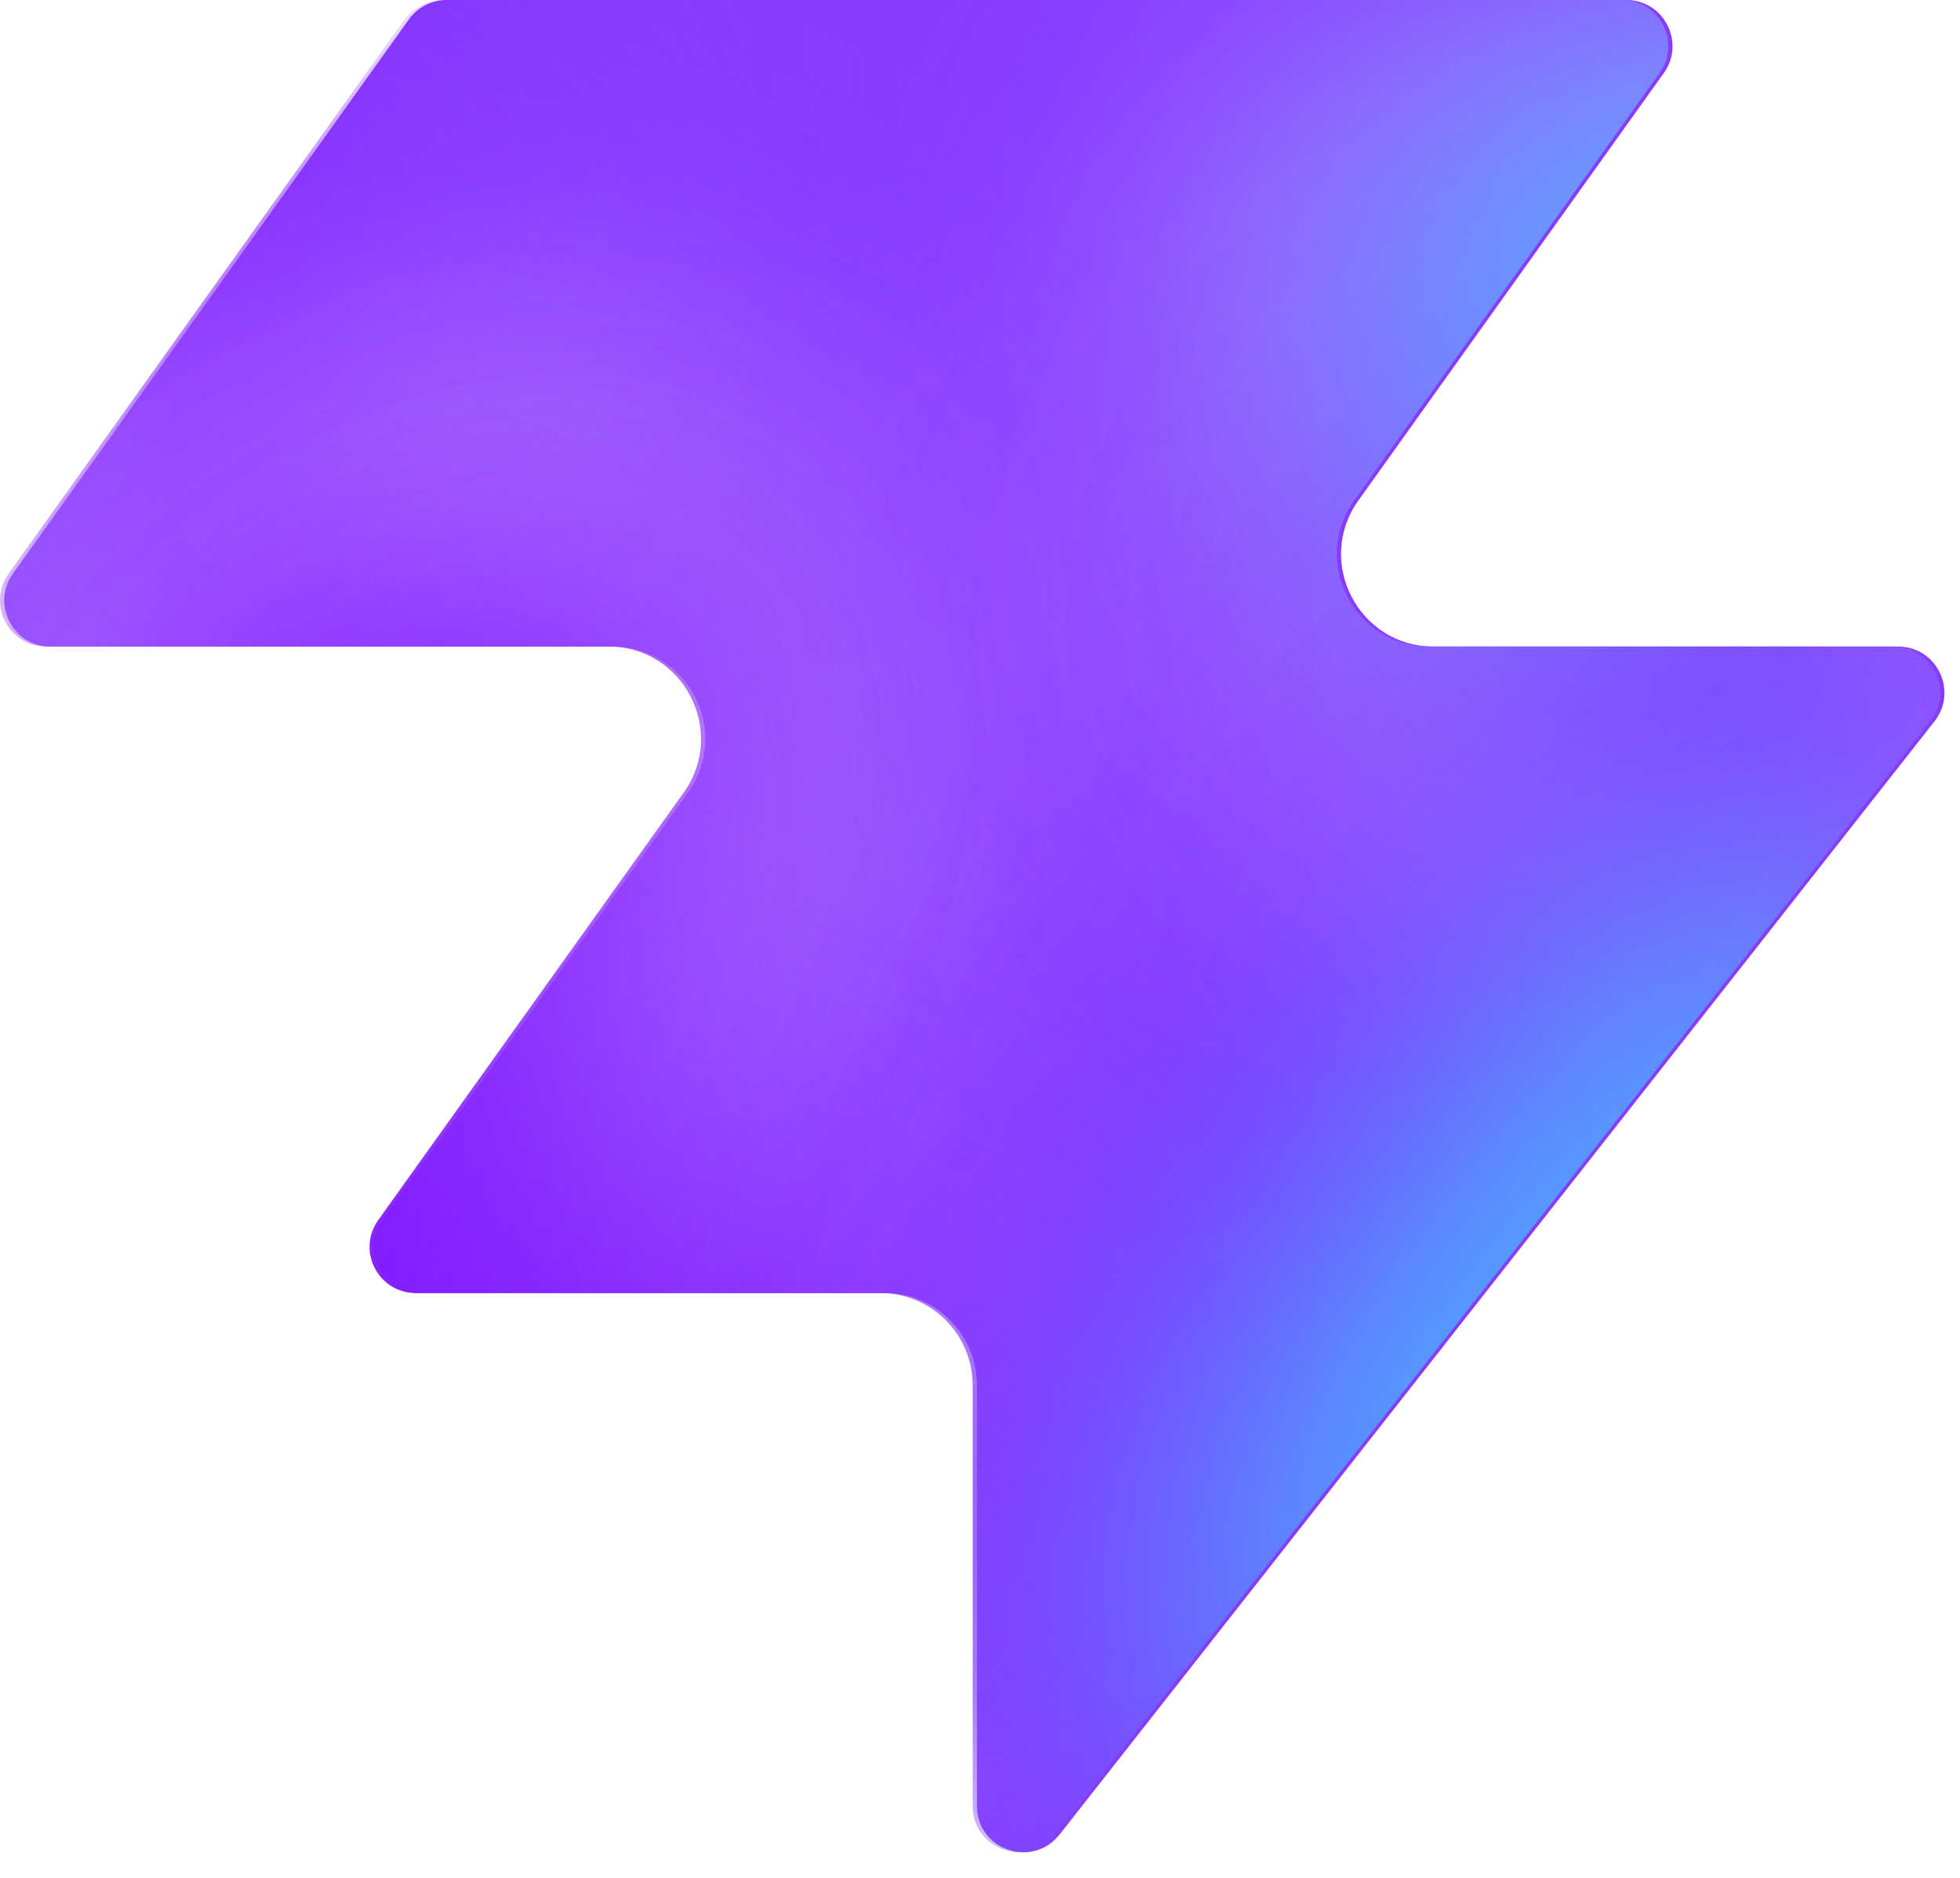
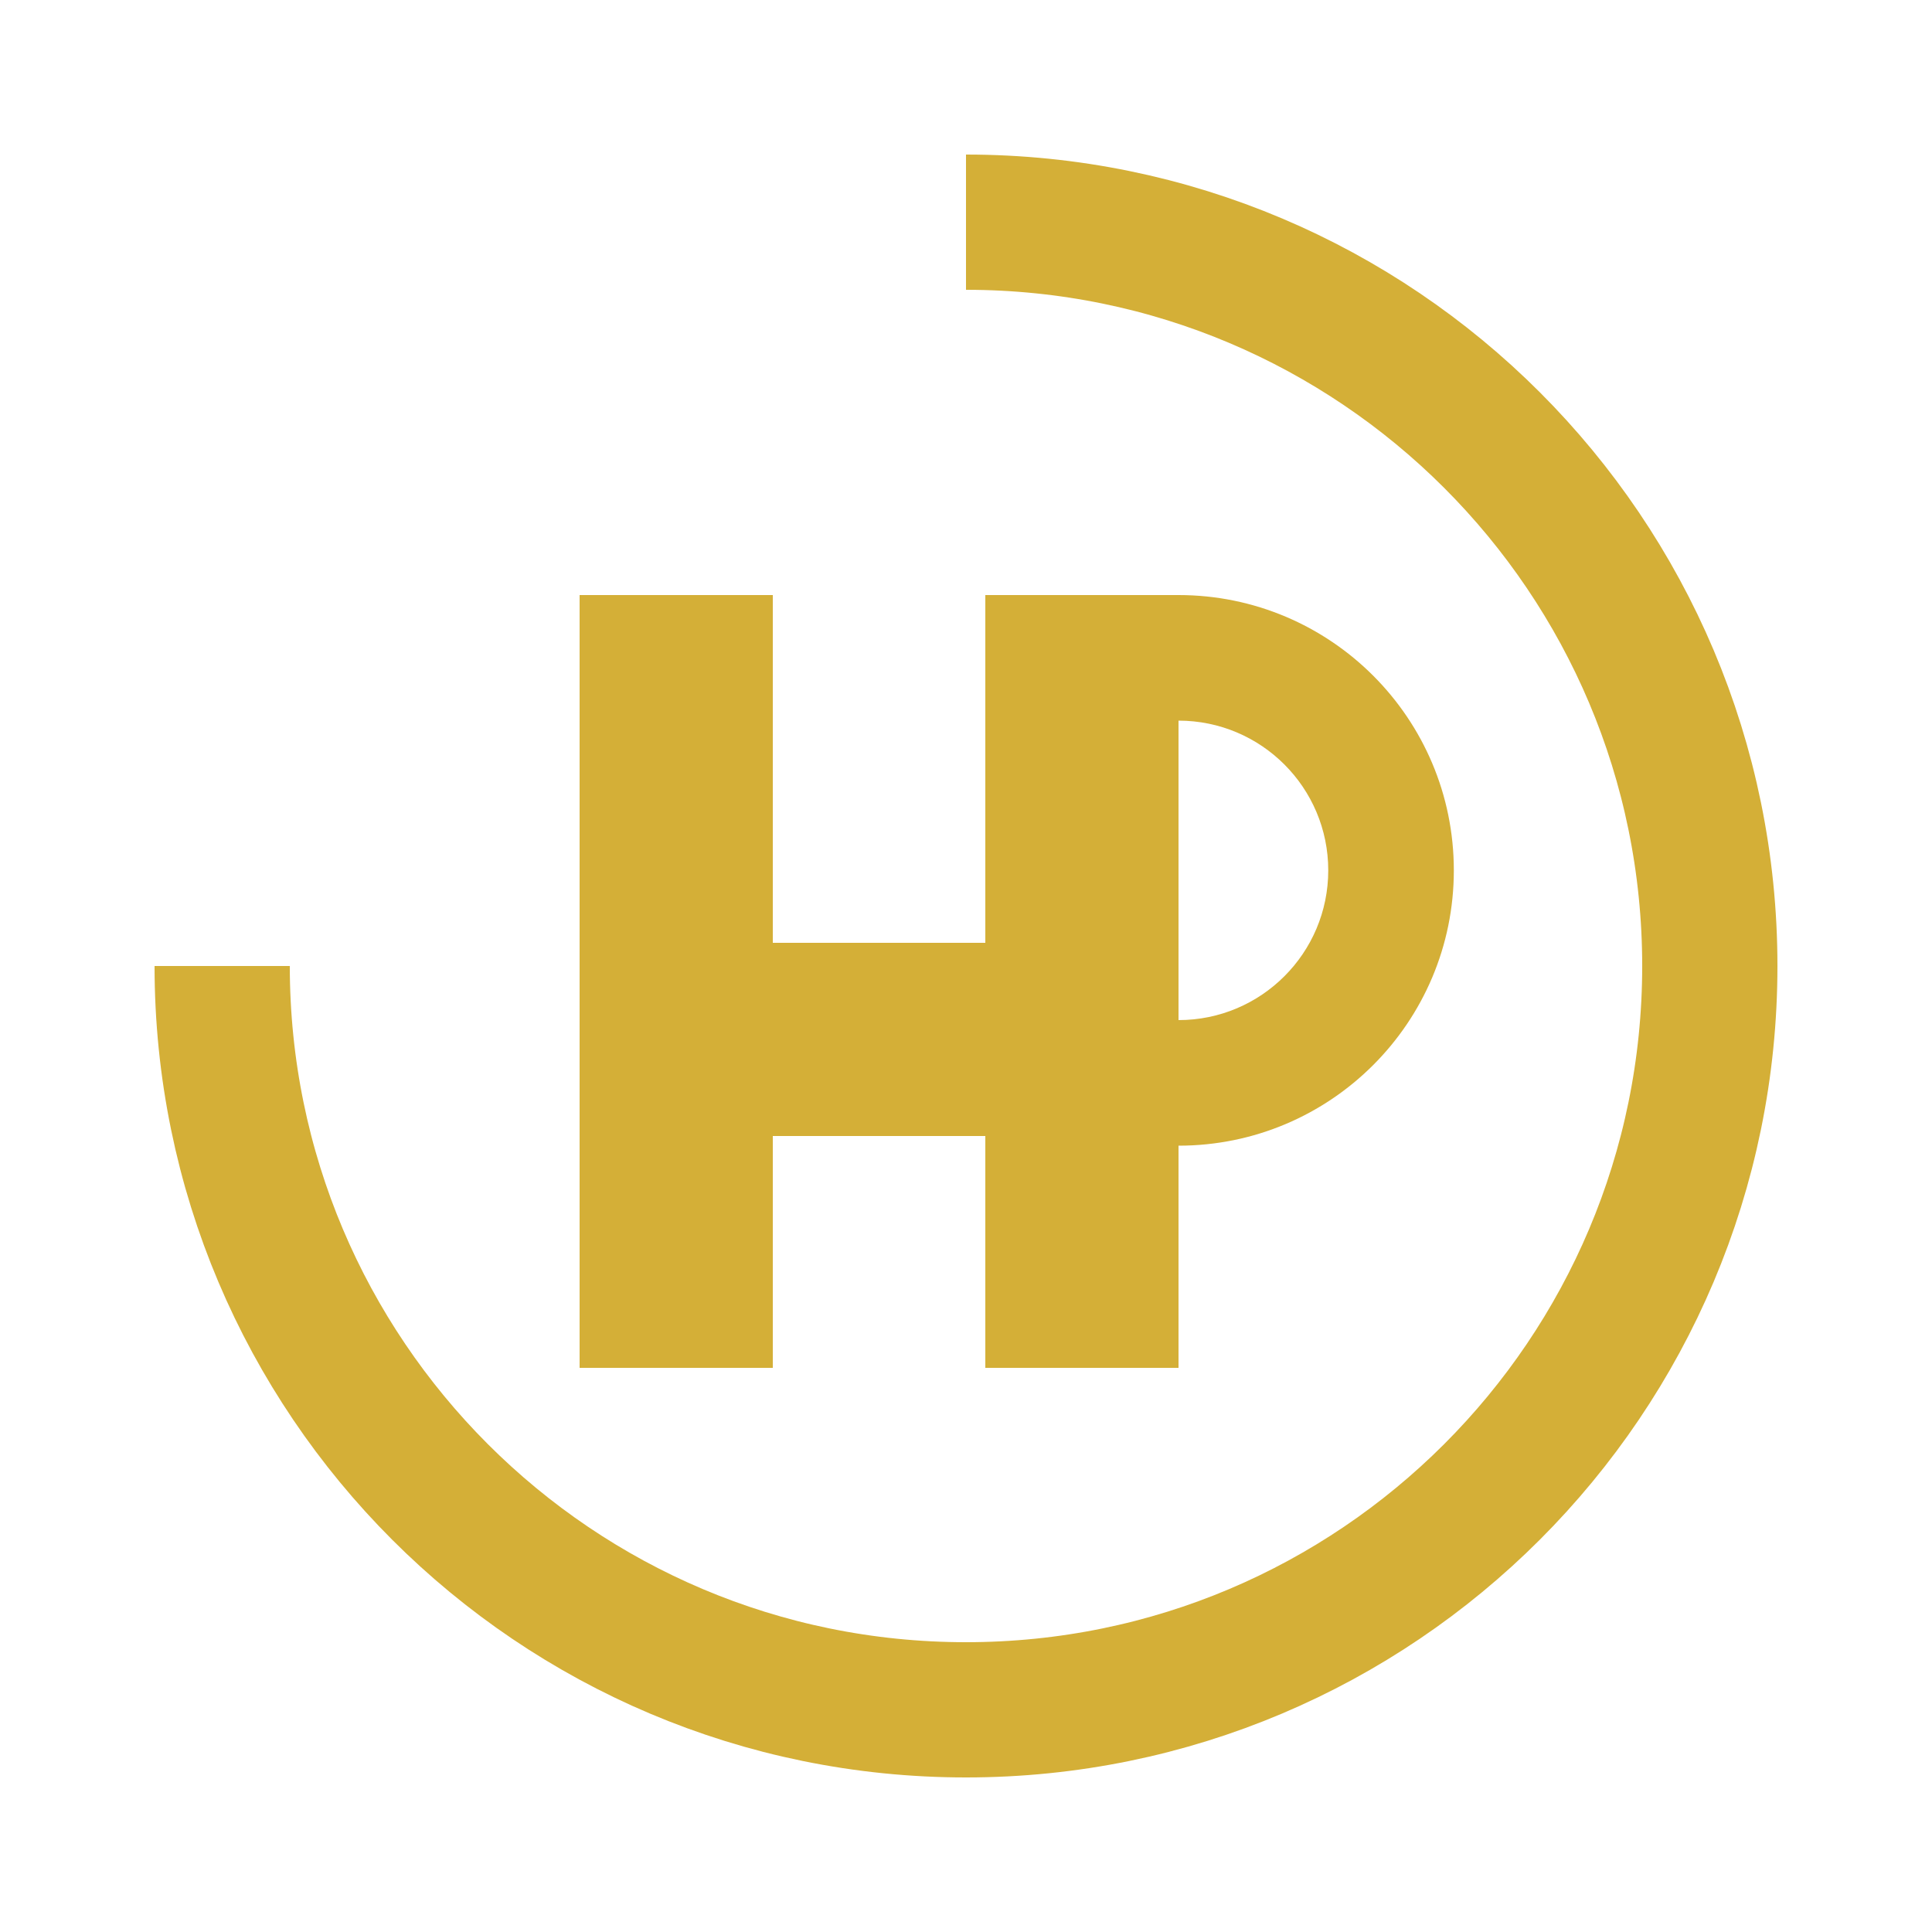
- <svg xmlns="http://www.w3.org/2000/svg" width="48" height="46" fill="none" viewBox="0 0 48 46">
-   <path fill="#863bff" d="M25.946 44.938c-.664.845-2.021.375-2.021-.698V33.937a2.26 2.26 0 0 0-2.262-2.262H10.287c-.92 0-1.456-1.04-.92-1.788l7.48-10.471c1.07-1.497 0-3.578-1.842-3.578H1.237c-.92 0-1.456-1.04-.92-1.788L10.013.474c.214-.297.556-.474.92-.474h28.894c.92 0 1.456 1.04.92 1.788l-7.48 10.471c-1.07 1.498 0 3.579 1.842 3.579h11.377c.943 0 1.473 1.088.89 1.83L25.947 44.94z" style="fill:#863bff;fill:color(display-p3 .525 .23 1);fill-opacity:1" />
-   <mask id="a" width="48" height="46" x="0" y="0" maskUnits="userSpaceOnUse" style="mask-type:alpha">
-     <path fill="#000" d="M25.842 44.938c-.664.844-2.021.375-2.021-.698V33.937a2.26 2.26 0 0 0-2.262-2.262H10.183c-.92 0-1.456-1.04-.92-1.788l7.48-10.471c1.07-1.498 0-3.579-1.842-3.579H1.133c-.92 0-1.456-1.04-.92-1.787L9.91.473c.214-.297.556-.474.92-.474h28.894c.92 0 1.456 1.04.92 1.788l-7.48 10.471c-1.07 1.498 0 3.578 1.842 3.578h11.377c.943 0 1.473 1.088.89 1.832L25.843 44.94z" style="fill:#000;fill-opacity:1" />
-   </mask>
-   <g mask="url(#a)">
-     <g filter="url(#b)">
-       <ellipse cx="5.508" cy="14.704" fill="#ede6ff" rx="5.508" ry="14.704" style="fill:#ede6ff;fill:color(display-p3 .927 .903 1);fill-opacity:1" transform="matrix(.00324 1 1 -.00324 -4.47 31.516)" />
-     </g>
-     <g filter="url(#c)">
-       <ellipse cx="10.399" cy="29.851" fill="#ede6ff" rx="10.399" ry="29.851" style="fill:#ede6ff;fill:color(display-p3 .927 .903 1);fill-opacity:1" transform="matrix(.00324 1 1 -.00324 -39.328 7.883)" />
-     </g>
-     <g filter="url(#d)">
-       <ellipse cx="5.508" cy="30.487" fill="#7e14ff" rx="5.508" ry="30.487" style="fill:#7e14ff;fill:color(display-p3 .492 .077 1);fill-opacity:1" transform="rotate(89.814 -25.913 -14.639)scale(1 -1)" />
-     </g>
-     <g filter="url(#e)">
-       <ellipse cx="5.508" cy="30.599" fill="#7e14ff" rx="5.508" ry="30.599" style="fill:#7e14ff;fill:color(display-p3 .492 .077 1);fill-opacity:1" transform="rotate(89.814 -32.644 -3.334)scale(1 -1)" />
-     </g>
-     <g filter="url(#f)">
-       <ellipse cx="5.508" cy="30.599" fill="#7e14ff" rx="5.508" ry="30.599" style="fill:#7e14ff;fill:color(display-p3 .492 .077 1);fill-opacity:1" transform="matrix(.00324 1 1 -.00324 -34.34 30.47)" />
-     </g>
-     <g filter="url(#g)">
-       <ellipse cx="14.072" cy="22.078" fill="#ede6ff" rx="14.072" ry="22.078" style="fill:#ede6ff;fill:color(display-p3 .927 .903 1);fill-opacity:1" transform="rotate(93.35 24.506 48.493)scale(-1 1)" />
-     </g>
-     <g filter="url(#h)">
-       <ellipse cx="3.47" cy="21.501" fill="#7e14ff" rx="3.47" ry="21.501" style="fill:#7e14ff;fill:color(display-p3 .492 .077 1);fill-opacity:1" transform="rotate(89.009 28.708 47.59)scale(-1 1)" />
-     </g>
-     <g filter="url(#i)">
-       <ellipse cx="3.47" cy="21.501" fill="#7e14ff" rx="3.47" ry="21.501" style="fill:#7e14ff;fill:color(display-p3 .492 .077 1);fill-opacity:1" transform="rotate(89.009 28.708 47.59)scale(-1 1)" />
-     </g>
-     <g filter="url(#j)">
-       <ellipse cx=".387" cy="8.972" fill="#7e14ff" rx="4.407" ry="29.108" style="fill:#7e14ff;fill:color(display-p3 .492 .077 1);fill-opacity:1" transform="rotate(39.51 .387 8.972)" />
-     </g>
-     <g filter="url(#k)">
-       <ellipse cx="47.523" cy="-6.092" fill="#7e14ff" rx="4.407" ry="29.108" style="fill:#7e14ff;fill:color(display-p3 .492 .077 1);fill-opacity:1" transform="rotate(37.892 47.523 -6.092)" />
-     </g>
-     <g filter="url(#l)">
-       <ellipse cx="41.412" cy="6.333" fill="#47bfff" rx="5.971" ry="9.665" style="fill:#47bfff;fill:color(display-p3 .28 .748 1);fill-opacity:1" transform="rotate(37.892 41.412 6.333)" />
-     </g>
-     <g filter="url(#m)">
-       <ellipse cx="-1.879" cy="38.332" fill="#7e14ff" rx="4.407" ry="29.108" style="fill:#7e14ff;fill:color(display-p3 .492 .077 1);fill-opacity:1" transform="rotate(37.892 -1.88 38.332)" />
-     </g>
-     <g filter="url(#n)">
-       <ellipse cx="-1.879" cy="38.332" fill="#7e14ff" rx="4.407" ry="29.108" style="fill:#7e14ff;fill:color(display-p3 .492 .077 1);fill-opacity:1" transform="rotate(37.892 -1.88 38.332)" />
-     </g>
-     <g filter="url(#o)">
-       <ellipse cx="35.651" cy="29.907" fill="#7e14ff" rx="4.407" ry="29.108" style="fill:#7e14ff;fill:color(display-p3 .492 .077 1);fill-opacity:1" transform="rotate(37.892 35.651 29.907)" />
-     </g>
-     <g filter="url(#p)">
-       <ellipse cx="38.418" cy="32.4" fill="#47bfff" rx="5.971" ry="15.297" style="fill:#47bfff;fill:color(display-p3 .28 .748 1);fill-opacity:1" transform="rotate(37.892 38.418 32.4)" />
-     </g>
+ <svg xmlns="http://www.w3.org/2000/svg" viewBox="0 0 100 100" fill="none">
+   <path d="M50 11.5A38.5 38.5 0 1 1 11.5 50" stroke="#D4AF37" stroke-width="7" stroke-linecap="butt" />
+   <g fill="#D4AF37" transform="translate(5.5 0.8)">
+     <rect x="24.5" y="30" width="10" height="40" />
+     <rect x="45.5" y="30" width="10" height="40" />
+     <rect x="34.5" y="48" width="21" height="10" />
+     <path d="M55.5 30a14.25 14.25 0 0 1 0 28.5V52a7.75 7.75 0 0 0 0-15.5V30z" />
  </g>
-   <defs>
-     <filter id="b" width="60.045" height="41.654" x="-19.77" y="16.149" color-interpolation-filters="sRGB" filterUnits="userSpaceOnUse">
-       <feFlood flood-opacity="0" result="BackgroundImageFix" />
-       <feBlend in="SourceGraphic" in2="BackgroundImageFix" result="shape" />
-       <feGaussianBlur result="effect1_foregroundBlur_2002_17158" stdDeviation="7.659" />
-     </filter>
-     <filter id="c" width="90.34" height="51.437" x="-54.613" y="-7.533" color-interpolation-filters="sRGB" filterUnits="userSpaceOnUse">
-       <feFlood flood-opacity="0" result="BackgroundImageFix" />
-       <feBlend in="SourceGraphic" in2="BackgroundImageFix" result="shape" />
-       <feGaussianBlur result="effect1_foregroundBlur_2002_17158" stdDeviation="7.659" />
-     </filter>
-     <filter id="d" width="79.355" height="29.4" x="-49.64" y="2.03" color-interpolation-filters="sRGB" filterUnits="userSpaceOnUse">
-       <feFlood flood-opacity="0" result="BackgroundImageFix" />
-       <feBlend in="SourceGraphic" in2="BackgroundImageFix" result="shape" />
-       <feGaussianBlur result="effect1_foregroundBlur_2002_17158" stdDeviation="4.596" />
-     </filter>
-     <filter id="e" width="79.579" height="29.4" x="-45.045" y="20.029" color-interpolation-filters="sRGB" filterUnits="userSpaceOnUse">
-       <feFlood flood-opacity="0" result="BackgroundImageFix" />
-       <feBlend in="SourceGraphic" in2="BackgroundImageFix" result="shape" />
-       <feGaussianBlur result="effect1_foregroundBlur_2002_17158" stdDeviation="4.596" />
-     </filter>
-     <filter id="f" width="79.579" height="29.4" x="-43.513" y="21.178" color-interpolation-filters="sRGB" filterUnits="userSpaceOnUse">
-       <feFlood flood-opacity="0" result="BackgroundImageFix" />
-       <feBlend in="SourceGraphic" in2="BackgroundImageFix" result="shape" />
-       <feGaussianBlur result="effect1_foregroundBlur_2002_17158" stdDeviation="4.596" />
-     </filter>
-     <filter id="g" width="74.749" height="58.852" x="15.756" y="-17.901" color-interpolation-filters="sRGB" filterUnits="userSpaceOnUse">
-       <feFlood flood-opacity="0" result="BackgroundImageFix" />
-       <feBlend in="SourceGraphic" in2="BackgroundImageFix" result="shape" />
-       <feGaussianBlur result="effect1_foregroundBlur_2002_17158" stdDeviation="7.659" />
-     </filter>
-     <filter id="h" width="61.377" height="25.362" x="23.548" y="2.284" color-interpolation-filters="sRGB" filterUnits="userSpaceOnUse">
-       <feFlood flood-opacity="0" result="BackgroundImageFix" />
-       <feBlend in="SourceGraphic" in2="BackgroundImageFix" result="shape" />
-       <feGaussianBlur result="effect1_foregroundBlur_2002_17158" stdDeviation="4.596" />
-     </filter>
-     <filter id="i" width="61.377" height="25.362" x="23.548" y="2.284" color-interpolation-filters="sRGB" filterUnits="userSpaceOnUse">
-       <feFlood flood-opacity="0" result="BackgroundImageFix" />
-       <feBlend in="SourceGraphic" in2="BackgroundImageFix" result="shape" />
-       <feGaussianBlur result="effect1_foregroundBlur_2002_17158" stdDeviation="4.596" />
-     </filter>
-     <filter id="j" width="56.045" height="63.649" x="-27.636" y="-22.853" color-interpolation-filters="sRGB" filterUnits="userSpaceOnUse">
-       <feFlood flood-opacity="0" result="BackgroundImageFix" />
-       <feBlend in="SourceGraphic" in2="BackgroundImageFix" result="shape" />
-       <feGaussianBlur result="effect1_foregroundBlur_2002_17158" stdDeviation="4.596" />
-     </filter>
-     <filter id="k" width="54.814" height="64.646" x="20.116" y="-38.415" color-interpolation-filters="sRGB" filterUnits="userSpaceOnUse">
-       <feFlood flood-opacity="0" result="BackgroundImageFix" />
-       <feBlend in="SourceGraphic" in2="BackgroundImageFix" result="shape" />
-       <feGaussianBlur result="effect1_foregroundBlur_2002_17158" stdDeviation="4.596" />
-     </filter>
-     <filter id="l" width="33.541" height="35.313" x="24.641" y="-11.323" color-interpolation-filters="sRGB" filterUnits="userSpaceOnUse">
-       <feFlood flood-opacity="0" result="BackgroundImageFix" />
-       <feBlend in="SourceGraphic" in2="BackgroundImageFix" result="shape" />
-       <feGaussianBlur result="effect1_foregroundBlur_2002_17158" stdDeviation="4.596" />
-     </filter>
-     <filter id="m" width="54.814" height="64.646" x="-29.286" y="6.009" color-interpolation-filters="sRGB" filterUnits="userSpaceOnUse">
-       <feFlood flood-opacity="0" result="BackgroundImageFix" />
-       <feBlend in="SourceGraphic" in2="BackgroundImageFix" result="shape" />
-       <feGaussianBlur result="effect1_foregroundBlur_2002_17158" stdDeviation="4.596" />
-     </filter>
-     <filter id="n" width="54.814" height="64.646" x="-29.286" y="6.009" color-interpolation-filters="sRGB" filterUnits="userSpaceOnUse">
-       <feFlood flood-opacity="0" result="BackgroundImageFix" />
-       <feBlend in="SourceGraphic" in2="BackgroundImageFix" result="shape" />
-       <feGaussianBlur result="effect1_foregroundBlur_2002_17158" stdDeviation="4.596" />
-     </filter>
-     <filter id="o" width="54.814" height="64.646" x="8.244" y="-2.416" color-interpolation-filters="sRGB" filterUnits="userSpaceOnUse">
-       <feFlood flood-opacity="0" result="BackgroundImageFix" />
-       <feBlend in="SourceGraphic" in2="BackgroundImageFix" result="shape" />
-       <feGaussianBlur result="effect1_foregroundBlur_2002_17158" stdDeviation="4.596" />
-     </filter>
-     <filter id="p" width="39.409" height="43.623" x="18.713" y="10.588" color-interpolation-filters="sRGB" filterUnits="userSpaceOnUse">
-       <feFlood flood-opacity="0" result="BackgroundImageFix" />
-       <feBlend in="SourceGraphic" in2="BackgroundImageFix" result="shape" />
-       <feGaussianBlur result="effect1_foregroundBlur_2002_17158" stdDeviation="4.596" />
-     </filter>
-   </defs>
</svg>
